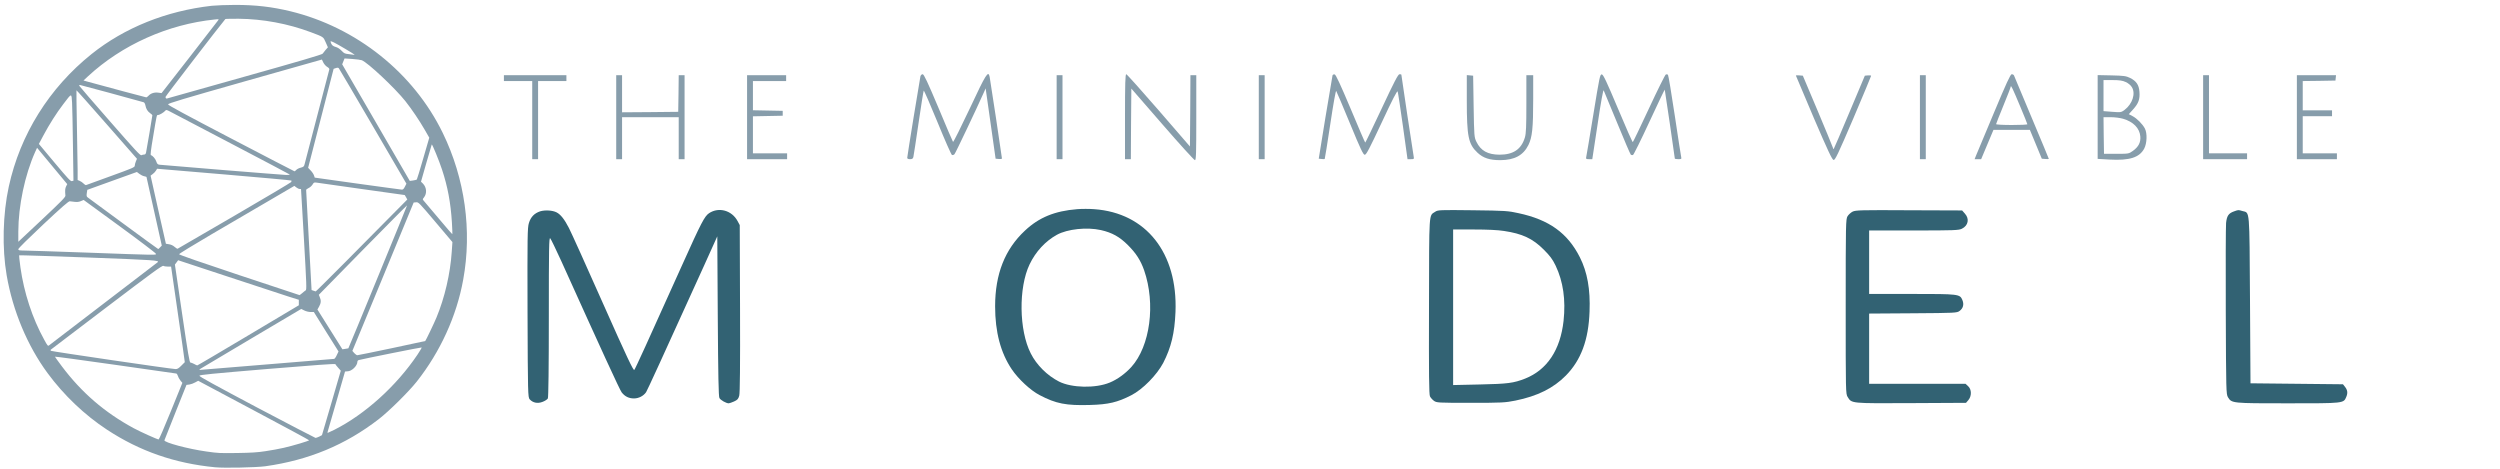
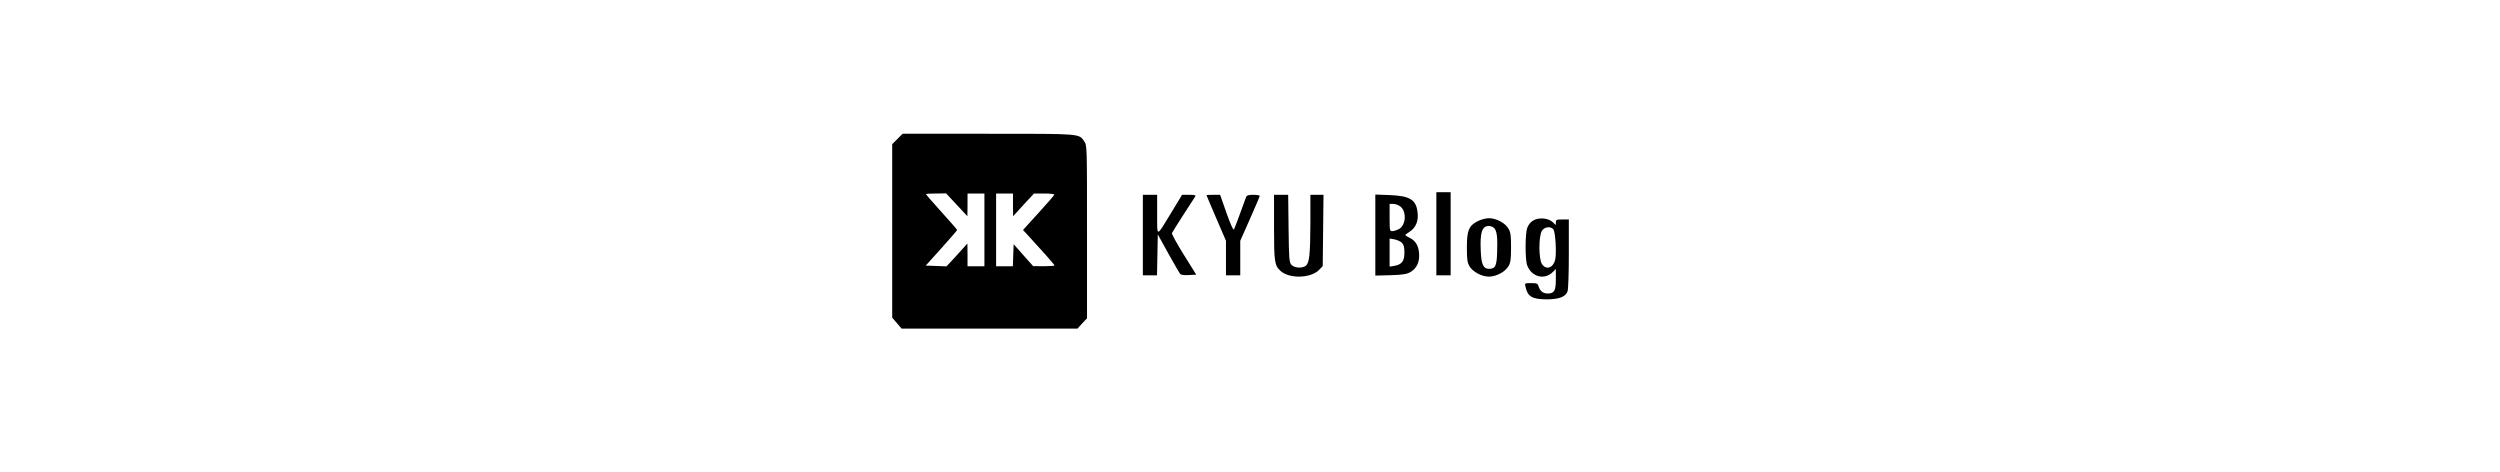
- <svg xmlns="http://www.w3.org/2000/svg" width="2560" height="480" preserveAspectRatio="xMidYMid meet">
-   <g id="Symbol">
-     <g fill="#879dab" stroke="none">
-       <path d="M2938 6380 c-551 -53 -1031 -220 -1478 -514 -306 -201 -588 -470 -810 -771 -276 -374 -475 -850 -559 -1336 -64 -371 -53 -836 29 -1211 155 -712 552 -1347 1130 -1810 450 -360 1021 -589 1640 -659 58 -6 202 -12 320 -12 282 0 503 26 756 87 902 220 1680 841 2079 1661 303 622 402 1333 279 2005 -90 496 -313 984 -634 1390 -111 140 -378 404 -519 513 -456 352 -957 560 -1549 643 -126 17 -558 26 -684 14z m687 -220 c77 -11 189 -32 250 -46 127 -29 345 -94 345 -103 0 -4 -341 -188 -757 -409 l-757 -403 -41 22 c-22 13 -58 26 -79 29 l-40 5 -148 370 c-82 204 -150 377 -153 386 -10 29 325 119 570 153 169 24 174 24 430 21 183 -3 273 -8 380 -25z m-1292 -546 l157 -387 -24 -28 c-13 -16 -30 -44 -36 -64 -6 -19 -17 -35 -23 -35 -7 -1 -382 -54 -834 -119 -453 -64 -823 -115 -823 -111 0 3 43 62 95 132 269 358 584 630 980 844 90 49 321 153 341 154 6 0 81 -174 167 -386z m2026 347 l37 -20 129 -440 128 -440 -35 -39 c-20 -22 -37 -44 -39 -50 -3 -8 -290 13 -929 66 -775 65 -925 80 -928 92 -2 11 223 134 785 432 433 228 794 416 801 417 7 0 30 -8 51 -18z m204 -92 c420 -211 850 -600 1137 -1027 34 -51 60 -95 57 -98 -4 -4 -805 157 -859 172 -10 3 -18 12 -18 21 0 58 -78 133 -137 133 -18 0 -33 2 -33 5 0 3 -52 184 -116 403 -63 218 -117 405 -120 415 -3 9 -3 17 1 17 3 0 42 -19 88 -41z m-913 -894 c494 -41 904 -75 912 -75 7 -1 24 -23 36 -51 l24 -50 -169 -269 -168 -270 -44 0 c-24 0 -63 -9 -86 -21 l-42 -21 -679 402 c-373 222 -688 409 -699 416 -18 13 -18 14 -1 14 10 0 422 -34 916 -75z m-1175 18 l48 -48 -31 -225 c-18 -124 -60 -417 -94 -652 l-62 -428 -44 0 c-24 0 -51 -4 -61 -10 -16 -8 -146 87 -777 566 -418 317 -761 578 -763 580 -3 3 0 9 5 14 8 8 1633 247 1700 249 25 1 42 -9 79 -46z m915 -414 l690 -411 0 -38 0 -37 -147 -46 c-82 -26 -453 -148 -825 -271 l-676 -223 -22 30 -22 29 98 669 c82 557 101 669 114 669 8 0 31 9 50 19 19 11 38 20 43 20 4 1 318 -184 697 -410z m1959 175 c251 -53 457 -97 457 -98 9 -9 123 -247 153 -320 113 -272 189 -599 209 -901 l9 -130 -231 -273 c-224 -265 -232 -273 -264 -270 l-34 3 -418 1013 -419 1013 26 30 c15 16 33 29 41 29 8 0 220 -43 471 -96z m-593 2 c6 -5 804 -1949 802 -1952 -2 -2 -274 272 -605 609 l-600 612 13 32 c20 46 17 82 -9 128 l-23 41 170 271 171 272 40 -6 c22 -3 41 -6 41 -7z m-3341 -611 c402 -307 733 -561 737 -564 31 -26 -38 -31 -947 -65 -516 -19 -941 -33 -944 -30 -2 2 6 77 18 165 49 346 162 693 324 986 44 82 52 91 66 79 9 -7 345 -264 746 -571z m2710 -142 c17 -16 39 -32 48 -38 15 -9 13 -64 -23 -695 -22 -377 -40 -686 -40 -687 0 -2 -8 -3 -19 -3 -10 0 -30 -9 -45 -21 l-27 -21 -342 200 c-188 110 -542 317 -787 460 -245 144 -445 266 -445 273 0 8 312 116 820 285 451 150 822 272 824 273 2 1 18 -11 36 -26z m590 -425 c220 -222 500 -505 623 -629 l223 -225 -17 -31 -18 -30 -585 -82 c-322 -45 -602 -85 -621 -88 -31 -4 -37 -1 -53 27 -11 17 -34 39 -53 47 -19 9 -34 21 -34 27 -1 6 16 316 37 688 l37 678 26 9 c14 5 27 10 30 10 3 1 185 -180 405 -401z m-2587 -114 c-2 -9 -224 -178 -494 -375 l-492 -359 -38 16 c-26 11 -53 14 -84 10 -25 -3 -55 -7 -67 -8 -16 -2 -106 76 -362 316 -204 192 -341 327 -341 338 0 16 10 18 83 19 45 0 431 13 857 28 984 36 942 35 938 15z m59 -88 l22 -23 -104 -467 c-58 -256 -105 -468 -105 -470 0 -2 -14 -6 -32 -10 -17 -3 -47 -18 -65 -32 l-34 -26 -339 122 -338 122 -7 45 c-5 37 -3 47 12 58 10 7 229 169 488 359 258 190 472 346 475 346 3 0 15 -11 27 -24z m1013 -430 c421 -245 769 -452 775 -460 5 -8 7 -18 3 -21 -3 -4 -417 -41 -920 -84 l-913 -77 -16 26 c-9 15 -29 36 -45 47 l-28 21 104 465 105 465 43 7 c27 4 55 17 75 35 18 16 37 28 42 26 6 -2 354 -204 775 -450z m-2307 -276 c-7 -71 -4 -98 10 -126 l15 -30 -206 -248 -206 -248 -27 59 c-140 314 -228 733 -229 1086 l0 138 323 -303 c270 -254 322 -307 320 -328z m5277 366 c-17 -270 -58 -489 -135 -721 -38 -117 -134 -350 -140 -343 -1 2 -35 117 -75 256 l-72 253 26 25 c51 52 58 134 15 189 -21 26 -21 26 -2 48 11 12 102 120 203 240 100 120 184 216 186 214 2 -2 -1 -74 -6 -161z m-642 -487 l21 -41 -456 -782 c-251 -429 -461 -787 -467 -794 -9 -9 -19 -10 -42 -2 l-29 10 -174 676 -174 675 35 37 c20 20 40 51 45 67 l10 30 584 82 c321 44 594 82 605 82 16 1 27 -10 42 -40z m-4015 -145 c301 -109 327 -120 327 -142 0 -12 7 -39 15 -58 l15 -36 -411 -469 c-226 -259 -413 -468 -415 -466 -2 2 1 219 6 483 5 263 10 538 10 610 l0 132 29 12 c16 6 39 23 52 36 13 14 28 23 34 21 5 -2 157 -57 338 -123z m-517 -413 c-3 -262 -9 -527 -12 -589 -8 -134 -2 -135 -120 20 -93 121 -192 278 -272 428 l-61 115 215 257 c181 216 218 255 235 251 l22 -6 -7 -476z m4695 460 c3 -3 43 -133 88 -289 l82 -282 -62 -108 c-75 -130 -175 -278 -265 -392 -140 -176 -514 -528 -595 -558 -13 -5 -72 -13 -130 -17 l-105 -7 -16 40 -16 40 462 796 461 796 45 -6 c25 -4 48 -9 51 -13z m-1736 -69 c-6 -5 -361 -192 -790 -417 -429 -224 -806 -422 -838 -439 -52 -28 -59 -29 -70 -15 -17 22 -78 59 -99 59 -19 0 -16 -14 -68 300 -29 169 -38 246 -30 248 27 9 62 50 74 87 11 32 19 41 43 44 67 8 1683 139 1733 140 30 0 50 -3 45 -7z m90 -62 c10 -11 38 -26 62 -31 38 -10 44 -16 52 -48 90 -346 333 -1280 337 -1292 3 -11 -7 -23 -29 -36 -19 -11 -42 -38 -53 -60 l-19 -40 -1050 297 c-859 244 -1050 301 -1050 315 0 12 239 141 860 465 473 247 863 449 866 449 3 1 14 -8 24 -19z m-2076 -210 c13 0 21 -9 25 -27 10 -47 86 -497 86 -508 0 -5 -13 -19 -29 -29 -35 -24 -57 -59 -66 -108 -4 -22 -14 -39 -24 -42 -143 -41 -861 -236 -870 -236 -7 0 -11 5 -9 11 2 6 190 224 418 484 349 399 416 472 431 464 10 -5 27 -9 38 -9z m1376 -1065 c741 -208 1053 -300 1060 -312 6 -9 24 -32 41 -52 l31 -35 -30 -68 c-34 -77 -25 -71 -205 -139 -310 -116 -653 -180 -984 -183 -97 0 -178 1 -181 4 -89 106 -817 1053 -817 1063 0 18 9 27 23 21 7 -2 485 -137 1062 -299z m-1319 264 c31 -35 81 -51 134 -44 l46 6 380 -487 c208 -268 385 -496 392 -506 13 -17 10 -18 -45 -12 -640 65 -1267 346 -1732 776 l-61 57 42 12 c271 74 805 218 814 218 6 1 19 -9 30 -20z m2814 -563 c0 -5 -223 -138 -278 -165 -24 -13 -46 -20 -49 -18 -2 3 3 19 11 36 12 22 27 33 59 42 27 7 56 26 81 52 35 37 44 41 105 47 36 4 67 8 69 9 1 0 2 -1 2 -3z" transform="translate(0,0.00) scale(0.075,0.075)" />
-     </g>
-   </g>
-   <g id="text" stroke="none" transform="translate(500,425) scale(0.1,-0.1)">
-     <g id="The minimum viable" fill="#879dab">
-       <path d="M4425 3468 c-8 -36 -135 -818 -135 -834 0 -9 10 -14 29 -14 22 0 30 6 34 23 3 12 27 168 53 347 26 179 50 328 53 332 3 4 67 -142 141 -323 74 -182 141 -333 148 -336 8 -3 19 1 26 8 11 12 228 469 299 629 l20 45 51 -360 51 -360 33 -3 c17 -2 32 1 32 5 0 12 -119 803 -126 836 -14 68 -36 34 -203 -323 -91 -193 -168 -347 -172 -343 -4 4 -71 162 -150 351 -111 263 -148 342 -161 342 -10 0 -20 -10 -23 -22z" />
-       <path d="M6520 3055 l0 -435 30 0 30 0 2 362 3 361 318 -366 c175 -202 325 -367 333 -367 12 0 14 63 14 435 l0 435 -30 0 -30 0 -2 -365 -3 -365 -320 370 c-176 203 -326 370 -332 370 -10 0 -13 -94 -13 -435z" />
-       <path d="M8645 3478 c-2 -7 -35 -202 -73 -433 l-68 -420 29 -3 c16 -2 30 -2 32 0 2 2 28 162 57 356 32 213 56 348 61 340 5 -7 68 -157 141 -333 108 -263 136 -320 151 -320 16 0 50 66 175 333 109 234 157 327 162 315 4 -10 28 -170 54 -355 l47 -338 34 0 c32 0 34 2 29 28 -6 28 -126 827 -126 837 0 3 -8 5 -19 5 -14 0 -53 -74 -182 -350 -90 -192 -166 -350 -169 -350 -3 0 -70 157 -150 348 -104 246 -151 348 -163 350 -9 2 -19 -2 -22 -10z" />
-       <path d="M11316 3078 c-37 -227 -70 -423 -73 -435 -5 -20 -1 -23 29 -23 l33 0 55 361 c34 230 57 355 62 343 4 -11 66 -160 138 -333 71 -173 133 -318 139 -324 5 -5 16 -7 23 -4 7 3 83 156 168 340 85 184 156 332 157 329 3 -8 103 -695 103 -705 0 -4 16 -7 36 -7 29 0 34 3 30 18 -3 9 -32 202 -66 427 -34 226 -65 414 -70 419 -5 5 -15 6 -22 3 -7 -2 -85 -159 -172 -346 -88 -188 -162 -344 -166 -346 -4 -2 -72 152 -152 343 -116 276 -150 348 -165 350 -19 3 -24 -24 -87 -410z" />
-       <path d="M15417 3093 c-92 -219 -173 -415 -182 -435 l-15 -38 34 0 33 0 63 150 63 150 186 0 187 0 61 -147 61 -148 36 -3 c20 -2 36 -1 36 1 0 2 -79 193 -176 423 -97 230 -178 425 -181 432 -3 6 -13 12 -23 12 -13 0 -54 -89 -183 -397z m269 69 c41 -97 74 -180 74 -184 0 -5 -72 -8 -160 -8 -88 0 -160 4 -160 9 0 4 34 90 75 190 41 100 75 187 75 194 1 20 19 -17 96 -201z" />
-       <path d="M160 3450 l0 -30 145 0 145 0 0 -400 0 -400 30 0 30 0 0 400 0 400 145 0 145 0 0 30 0 30 -320 0 -320 0 0 -30z" />
-       <path d="M1310 3050 l0 -430 30 0 30 0 0 215 0 215 290 0 290 0 0 -215 0 -215 30 0 30 0 0 430 0 430 -30 0 -30 0 -2 -187 -3 -188 -287 -3 -288 -2 0 190 0 190 -30 0 -30 0 0 -430z" />
-       <path d="M2650 3050 l0 -430 205 0 205 0 0 30 0 30 -175 0 -175 0 0 190 0 189 153 3 152 3 0 25 0 25 -152 3 -153 3 0 149 0 150 170 0 170 0 0 30 0 30 -200 0 -200 0 0 -430z" />
-       <path d="M5820 3050 l0 -430 30 0 30 0 0 430 0 430 -30 0 -30 0 0 -430z" />
-       <path d="M7890 3050 l0 -430 30 0 30 0 0 430 0 430 -30 0 -30 0 0 -430z" />
-       <path d="M10020 3223 c0 -372 16 -449 110 -537 59 -55 124 -76 234 -76 145 1 234 49 287 155 39 80 49 171 49 473 l0 242 -35 0 -35 0 0 -293 c0 -231 -3 -304 -15 -344 -36 -121 -118 -177 -260 -177 -121 1 -191 40 -236 131 -23 47 -24 57 -29 363 l-5 315 -32 3 -33 3 0 -258z" />
-       <path d="M13390 3476 c0 -2 83 -197 183 -433 143 -333 188 -429 203 -431 16 -2 46 61 202 425 100 235 182 432 182 436 0 5 -14 7 -32 5 l-32 -3 -157 -373 c-86 -205 -159 -375 -162 -378 -2 -3 -7 5 -10 18 -4 13 -74 183 -156 378 l-150 355 -36 3 c-19 2 -35 1 -35 -2z" />
-       <path d="M14660 3050 l0 -430 30 0 30 0 0 430 0 430 -30 0 -30 0 0 -430z" />
-       <path d="M16480 3052 l0 -429 123 -7 c205 -11 305 21 354 113 28 54 32 155 7 204 -23 45 -82 105 -127 128 l-38 20 45 50 c54 60 70 103 64 178 -5 72 -32 111 -96 143 -41 20 -64 23 -189 26 l-143 3 0 -429z m287 358 c24 -10 52 -33 63 -52 41 -65 7 -171 -74 -233 -35 -26 -38 -27 -126 -20 l-90 7 0 159 0 159 93 0 c69 0 103 -5 134 -20z m-27 -376 c106 -31 170 -97 177 -182 5 -60 -19 -106 -76 -147 -42 -30 -45 -30 -169 -30 l-127 0 -3 188 -2 187 73 0 c40 0 97 -7 127 -16z" />
-       <path d="M17560 3050 l0 -430 225 0 225 0 0 30 0 30 -195 0 -195 0 0 400 0 400 -30 0 -30 0 0 -430z" />
-       <path d="M18520 3050 l0 -430 205 0 205 0 0 30 0 30 -175 0 -175 0 0 190 0 190 150 0 150 0 0 30 0 30 -150 0 -150 0 0 150 0 150 168 2 167 3 3 28 3 27 -200 0 -201 0 0 -430z" />
-     </g>
-     <g id="model" fill="#326273">
-       <path d="M6030 2108 c-229 -18 -392 -85 -535 -220 -205 -191 -305 -445 -305 -775 0 -262 56 -474 170 -644 68 -101 193 -217 286 -265 167 -88 272 -108 514 -101 190 5 283 27 425 100 117 60 262 208 327 332 81 158 116 303 125 520 24 604 -300 1015 -832 1053 -49 4 -128 4 -175 0z m243 -214 c115 -26 192 -69 277 -154 84 -84 130 -156 166 -258 119 -344 62 -776 -131 -990 -63 -69 -143 -127 -220 -159 -146 -61 -390 -56 -521 10 -120 61 -230 170 -289 288 -121 237 -126 674 -12 912 62 130 162 238 280 303 108 59 307 80 450 48z" />
-       <path d="M531 2086 c-59 -20 -96 -57 -115 -120 -15 -46 -16 -139 -14 -918 3 -830 4 -867 22 -887 33 -36 81 -46 132 -26 24 9 49 25 54 35 6 12 10 317 10 836 0 708 2 816 14 804 8 -8 58 -112 112 -230 410 -908 599 -1320 620 -1348 33 -42 73 -62 126 -62 49 0 98 26 124 64 14 23 149 316 590 1288 l139 308 5 -818 c4 -615 8 -822 17 -838 12 -22 70 -54 95 -54 7 0 32 9 55 19 35 16 44 26 53 60 7 28 10 300 8 893 l-3 853 -22 41 c-59 110 -192 147 -292 81 -46 -31 -79 -93 -274 -527 -360 -800 -481 -1066 -492 -1078 -9 -10 -77 133 -320 680 -169 381 -326 729 -349 773 -45 88 -85 139 -126 160 -42 22 -119 26 -169 11z" />
-       <path d="M9697 2082 c-67 -45 -62 26 -64 -967 -2 -703 0 -905 10 -924 6 -13 25 -34 40 -45 28 -20 39 -21 375 -21 322 0 355 2 460 23 226 46 389 127 517 257 155 158 232 365 242 655 9 228 -23 404 -99 555 -125 248 -315 385 -628 452 -107 24 -139 26 -470 30 -337 4 -356 3 -383 -15z m704 -197 c187 -28 293 -77 406 -190 66 -66 90 -98 123 -166 77 -162 104 -349 81 -564 -33 -298 -168 -502 -394 -592 -118 -46 -177 -54 -464 -60 l-273 -6 0 797 0 796 213 0 c133 0 247 -5 308 -15z" />
-       <path d="M13971 2083 c-18 -9 -42 -31 -52 -47 -18 -30 -19 -70 -19 -925 0 -879 0 -894 20 -926 42 -67 27 -66 650 -63 l562 3 24 28 c35 41 34 109 -2 142 l-27 25 -493 0 -494 0 0 360 0 359 449 3 c437 3 450 4 477 24 37 27 47 67 29 111 -26 62 -33 63 -520 63 l-435 0 0 325 0 325 458 0 c415 0 460 2 492 18 65 32 79 101 31 154 l-29 33 -544 2 c-491 3 -546 1 -577 -14z" />
-       <path d="M17875 2085 c-55 -20 -72 -45 -80 -118 -3 -34 -5 -442 -3 -907 3 -817 4 -846 22 -877 38 -63 41 -63 612 -63 577 0 572 -1 600 66 17 41 13 70 -15 105 l-19 24 -474 5 -473 5 -5 850 c-6 953 -1 893 -77 914 -46 13 -39 13 -88 -4z" />
-     </g>
+ <svg xmlns="http://www.w3.org/2000/svg" version="1.0" width="1925pt" height="363pt" viewBox="0 0 1925 363" preserveAspectRatio="xMidYMid meet">
+   <g transform="translate(0,363) scale(0.1,-0.1)" fill="#000000" stroke="none">
+     <path d="M6910 2560 l-40 -40 0 -668 0 -668 36 -42 36 -42 677 0 678 0 36 40 37 39 0 667 c0 658 0 666 -21 695 -43 61 -16 59 -739 59 l-660 0 -40 -40z m457 -507 l82 -88 1 88 0 87 65 0 65 0 0 -280 0 -280 -65 0 -65 0 0 88 -1 87 -36 -40 c-20 -22 -56 -62 -80 -88 l-45 -48 -80 3 -80 3 121 134 c66 74 121 137 121 140 0 3 -54 65 -120 138 -66 73 -120 135 -120 138 0 3 35 5 78 5 l77 1 82 -88z m433 0 l1 -88 80 88 81 87 80 0 c46 0 78 -4 76 -9 -1 -6 -56 -69 -122 -141 l-119 -131 30 -32 c117 -127 213 -235 213 -241 0 -3 -37 -6 -82 -6 l-83 1 -75 84 -75 85 -3 -85 -3 -85 -64 0 -65 0 0 280 0 280 65 0 65 0 0 -87z" />
+     <path d="M11060 1830 l0 -320 55 0 55 0 0 320 0 320 -55 0 -55 0 0 -320z" />
+     <path d="M8800 1820 l0 -310 55 0 54 0 3 157 3 158 79 -143 c44 -79 85 -150 91 -158 8 -11 26 -14 68 -12 l58 3 -96 154 c-53 85 -94 160 -91 166 2 6 42 69 88 141 46 71 87 135 92 142 5 9 -6 12 -47 12 l-55 0 -80 -132 c-122 -200 -111 -198 -112 -20 l0 152 -55 0 -55 0 0 -310z" />
+     <path d="M9290 2127 c0 -2 34 -81 75 -177 l75 -174 0 -133 0 -133 55 0 55 0 0 133 0 133 75 169 c41 93 75 172 75 177 0 4 -22 8 -49 8 -37 0 -51 -4 -56 -17 -4 -10 -24 -67 -46 -126 -22 -60 -43 -115 -47 -123 -5 -10 -25 33 -58 126 l-49 140 -52 0 c-29 0 -53 -1 -53 -3z" />
+     <path d="M9810 1880 c0 -268 4 -294 51 -337 68 -61 233 -56 296 9 l28 29 3 275 3 274 -51 0 -50 0 0 -222 c-1 -240 -8 -304 -36 -325 -28 -21 -88 -16 -110 8 -17 19 -19 42 -22 280 l-3 259 -54 0 -55 0 0 -250z" />
+     <path d="M10590 1820 l0 -312 118 3 c95 3 124 8 152 24 49 29 72 77 67 143 -4 61 -28 100 -75 122 -17 8 -31 17 -31 20 0 3 14 14 32 25 47 30 69 79 63 142 -9 105 -57 135 -218 141 l-108 4 0 -312z m193 220 c50 -40 43 -146 -13 -175 -16 -8 -38 -15 -50 -15 -19 0 -20 6 -20 105 l0 105 29 0 c15 0 40 -9 54 -20z m11 -279 c15 -15 20 -34 20 -75 1 -66 -20 -93 -77 -103 l-37 -6 0 108 0 108 37 -6 c20 -4 46 -15 57 -26z" />
+     <path d="M11380 1928 c-70 -36 -85 -71 -85 -203 0 -92 3 -116 20 -145 25 -43 94 -80 150 -80 56 0 125 37 150 80 17 29 20 53 20 145 0 92 -3 116 -20 145 -25 43 -94 80 -150 80 -22 0 -61 -10 -85 -22z m124 -53 c22 -22 28 -70 24 -185 -3 -109 -14 -130 -63 -130 -43 0 -59 33 -63 135 -7 146 9 195 63 195 13 0 30 -7 39 -15z" />
+     <path d="M11804 1931 c-20 -12 -37 -34 -45 -58 -16 -48 -16 -247 1 -288 34 -88 133 -113 196 -50 l24 24 0 -79 c0 -90 -12 -110 -64 -110 -35 0 -59 20 -70 58 -6 19 -14 22 -57 22 -49 0 -49 0 -43 -27 17 -78 51 -98 169 -98 91 1 140 20 155 61 6 14 10 144 10 290 l0 264 -50 0 c-45 0 -50 -2 -50 -22 l0 -21 -25 23 c-34 32 -109 38 -151 11z m157 -67 c15 -18 25 -174 15 -228 -13 -68 -70 -90 -103 -39 -26 39 -26 217 0 256 20 31 66 37 88 11z" />
  </g>
</svg>
